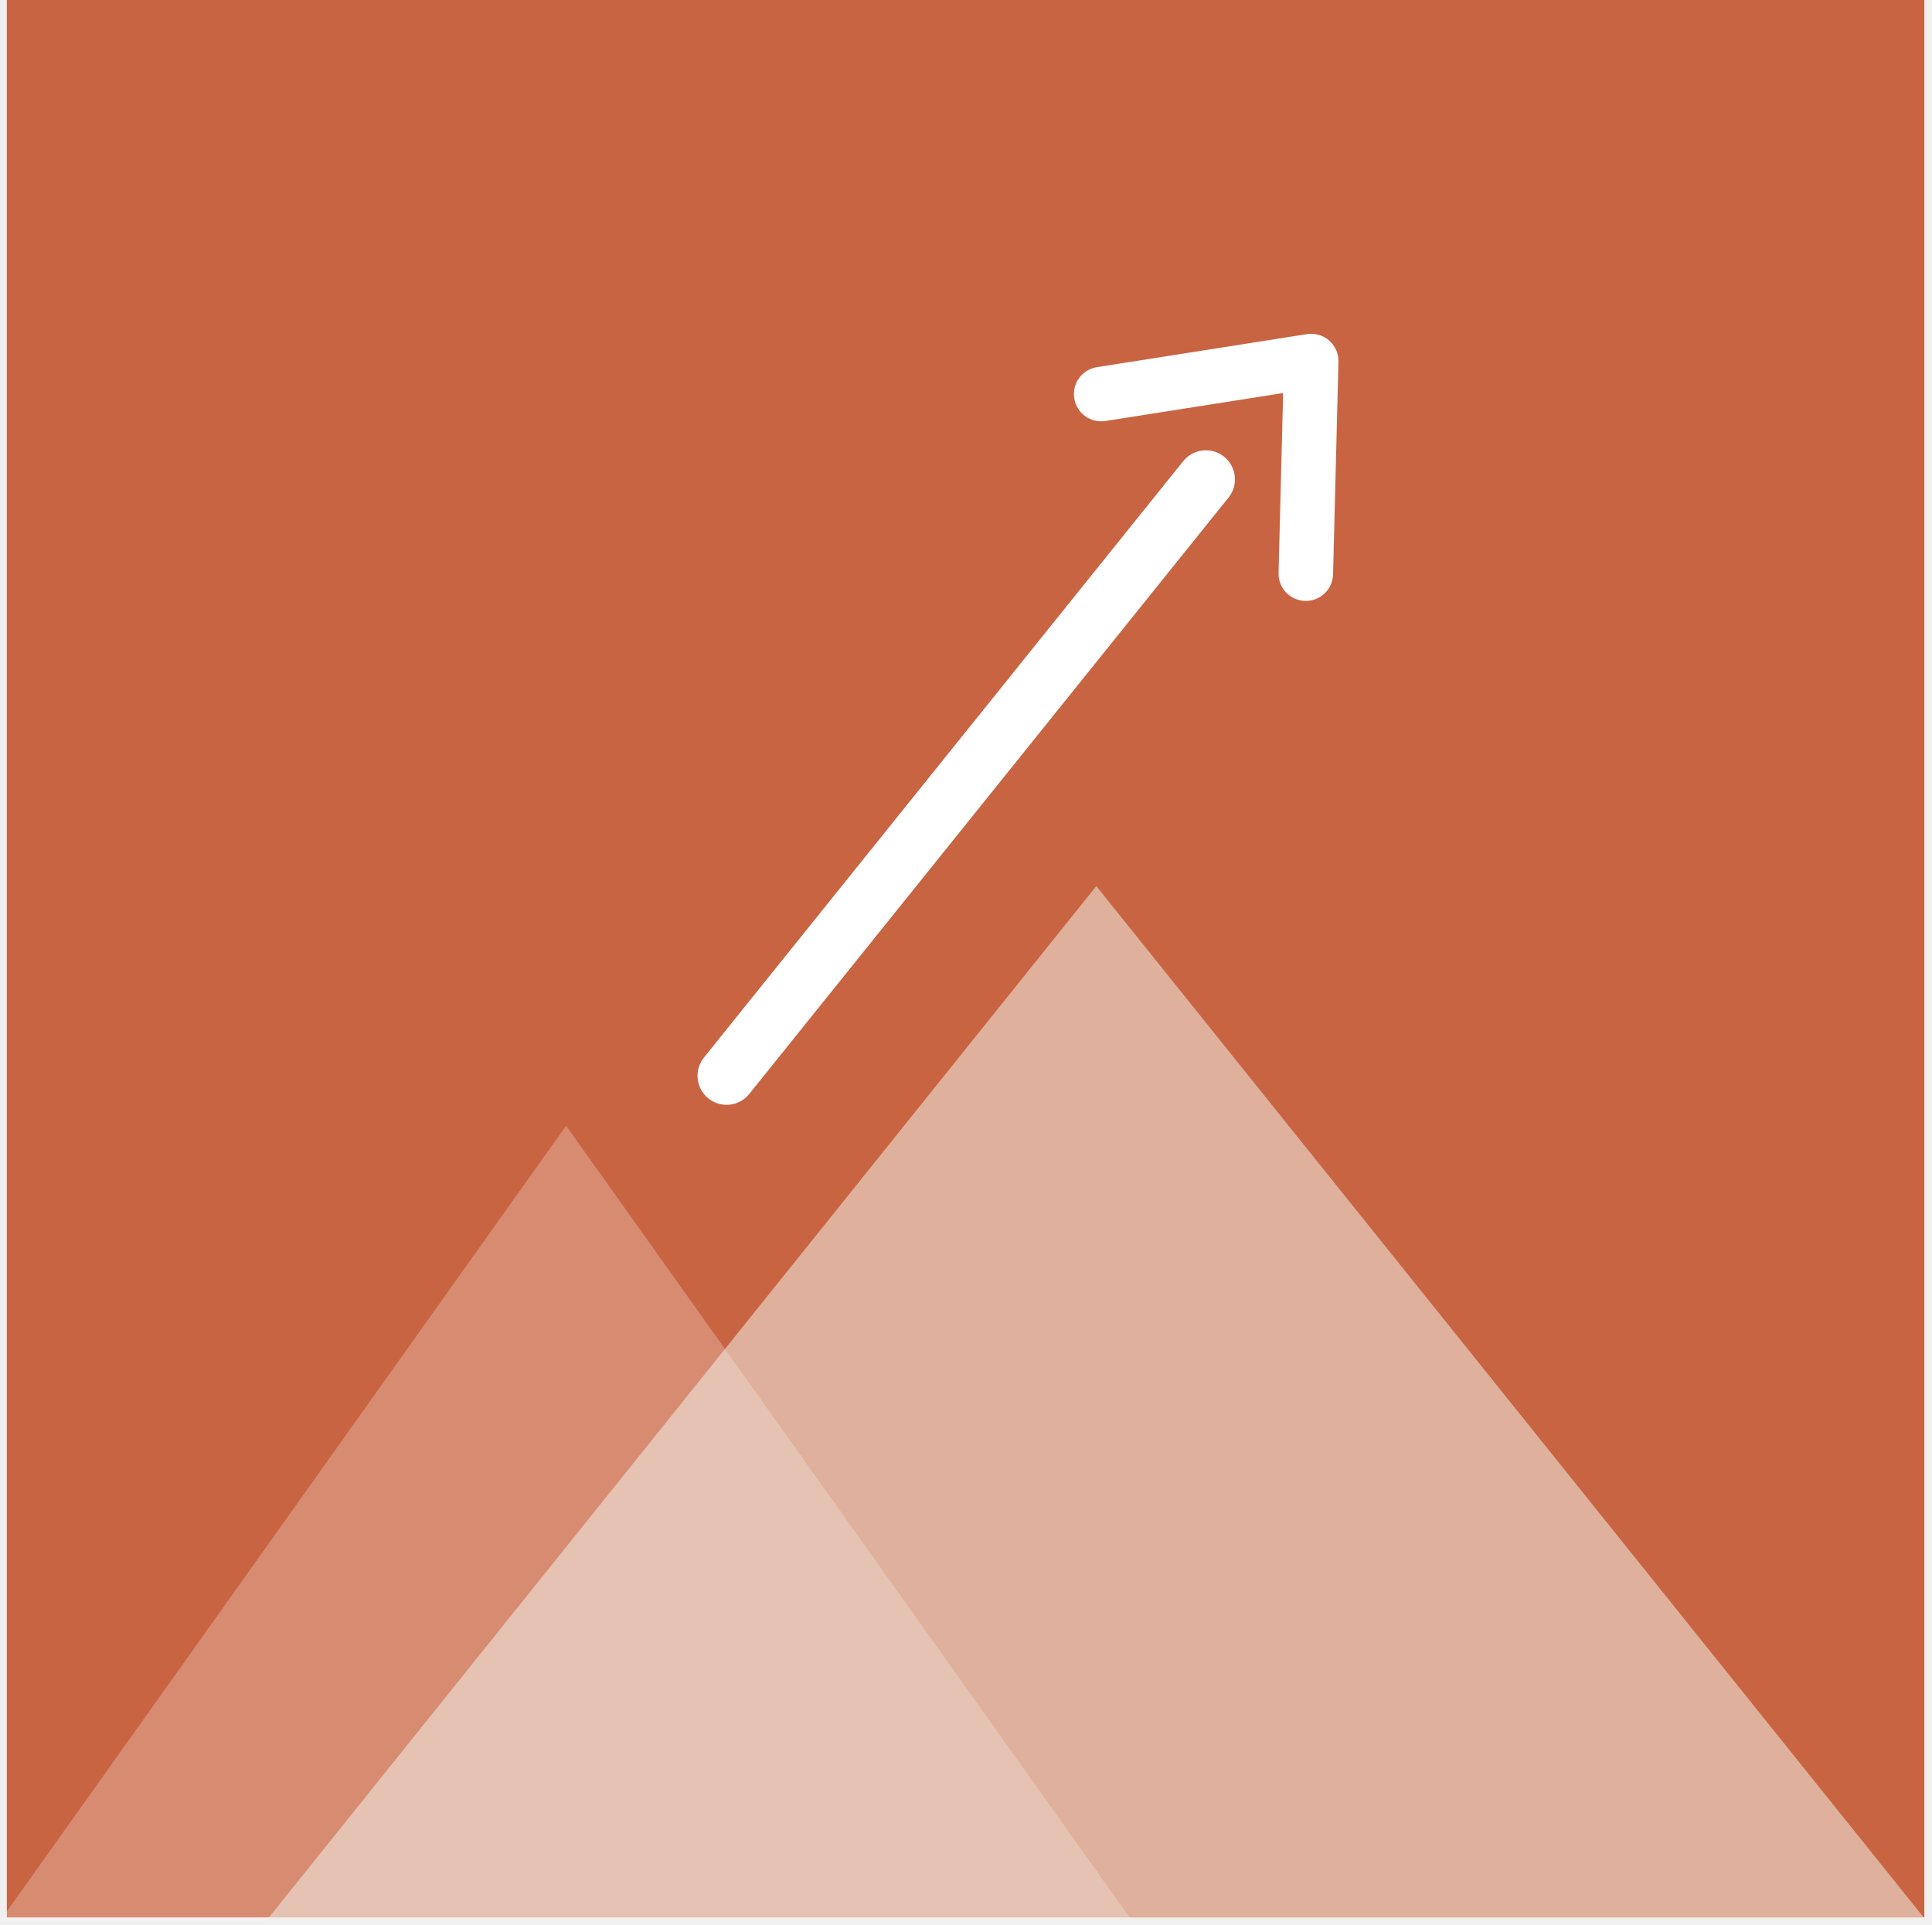
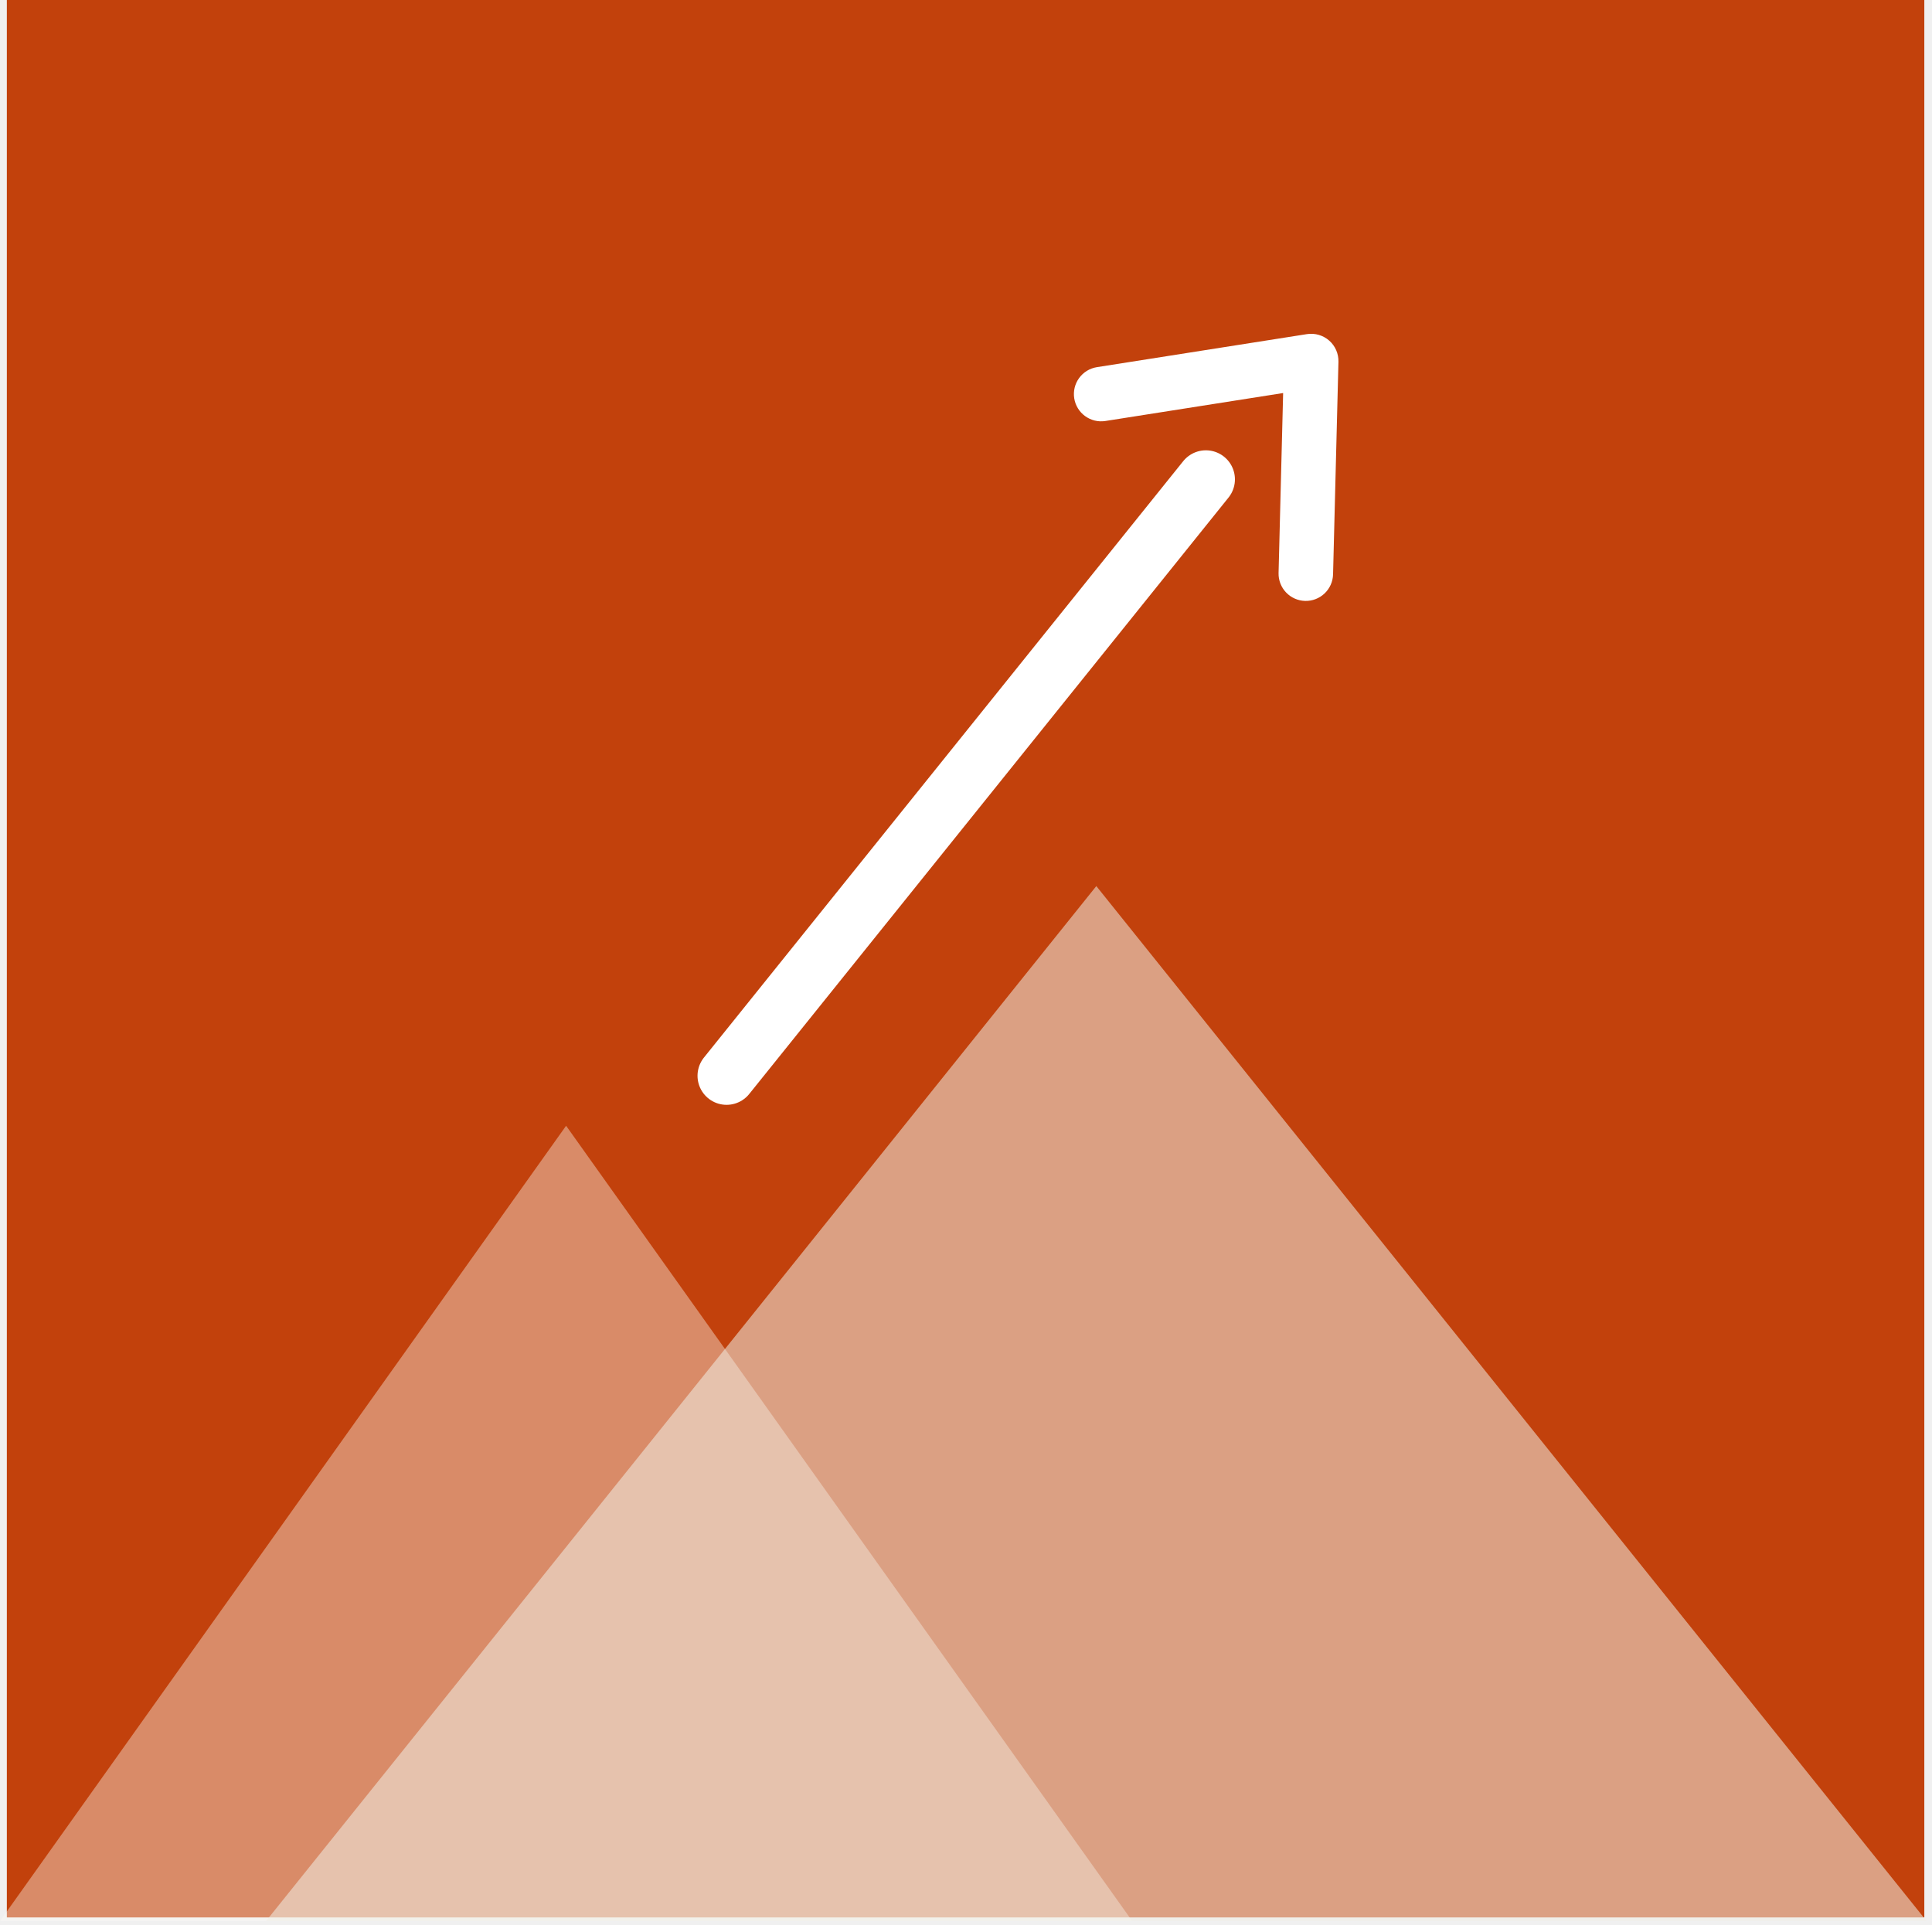
<svg xmlns="http://www.w3.org/2000/svg" width="266" height="265" viewBox="0 0 266 265" fill="none">
-   <path d="M264.942 0H0.942V264H264.942V0Z" fill="#C96442" />
-   <path d="M77.942 155L155.884 264.5H0L77.942 155Z" fill="#FDFAF4" fill-opacity="0.27" />
+   <path d="M264.942 0H0.942V264H264.942V0Z" fill="#C2410C" />
+   <path d="M77.942 155L155.884 264.5H0L77.942 155Z" fill="#FDFAF4" fill-opacity="0.4" />
  <path d="M150.942 122L265.257 264.5H36.627L150.942 122Z" fill="#F0EEE6" fill-opacity="0.55" />
-   <mask id="mask0_6_91" style="mask-type:luminance" maskUnits="userSpaceOnUse" x="130" y="15" width="86" height="86">
+   <mask id="mask0_8_105" style="mask-type:luminance" maskUnits="userSpaceOnUse" x="130" y="15" width="86" height="86">
    <path d="M170.34 15.832L130.774 60.938L175.88 100.504L215.446 55.398L170.34 15.832Z" fill="white" />
  </mask>
-   <g mask="url(#mask0_6_91)">
+   <g mask="url(#mask0_8_105)">
    <path d="M179.945 46.003L151.011 50.554C150.031 50.712 149.154 51.251 148.571 52.055C147.988 52.858 147.747 53.86 147.901 54.841C148.055 55.822 148.592 56.701 149.393 57.287C150.194 57.873 151.195 58.118 152.176 57.967L176.664 54.115L176.035 78.896C176.011 79.89 176.383 80.853 177.069 81.573C177.754 82.293 178.698 82.712 179.692 82.737C180.686 82.762 181.649 82.392 182.37 81.707C183.091 81.022 183.511 80.079 183.537 79.085L184.279 49.805C184.292 49.255 184.184 48.709 183.964 48.206C183.743 47.702 183.414 47.253 183.001 46.891C182.588 46.528 182.1 46.261 181.572 46.108C181.044 45.954 180.489 45.919 179.945 46.003Z" fill="white" />
  </g>
  <path d="M100.036 148.118L166.026 66" stroke="white" stroke-width="8" stroke-linecap="round" stroke-linejoin="round" />
</svg>
